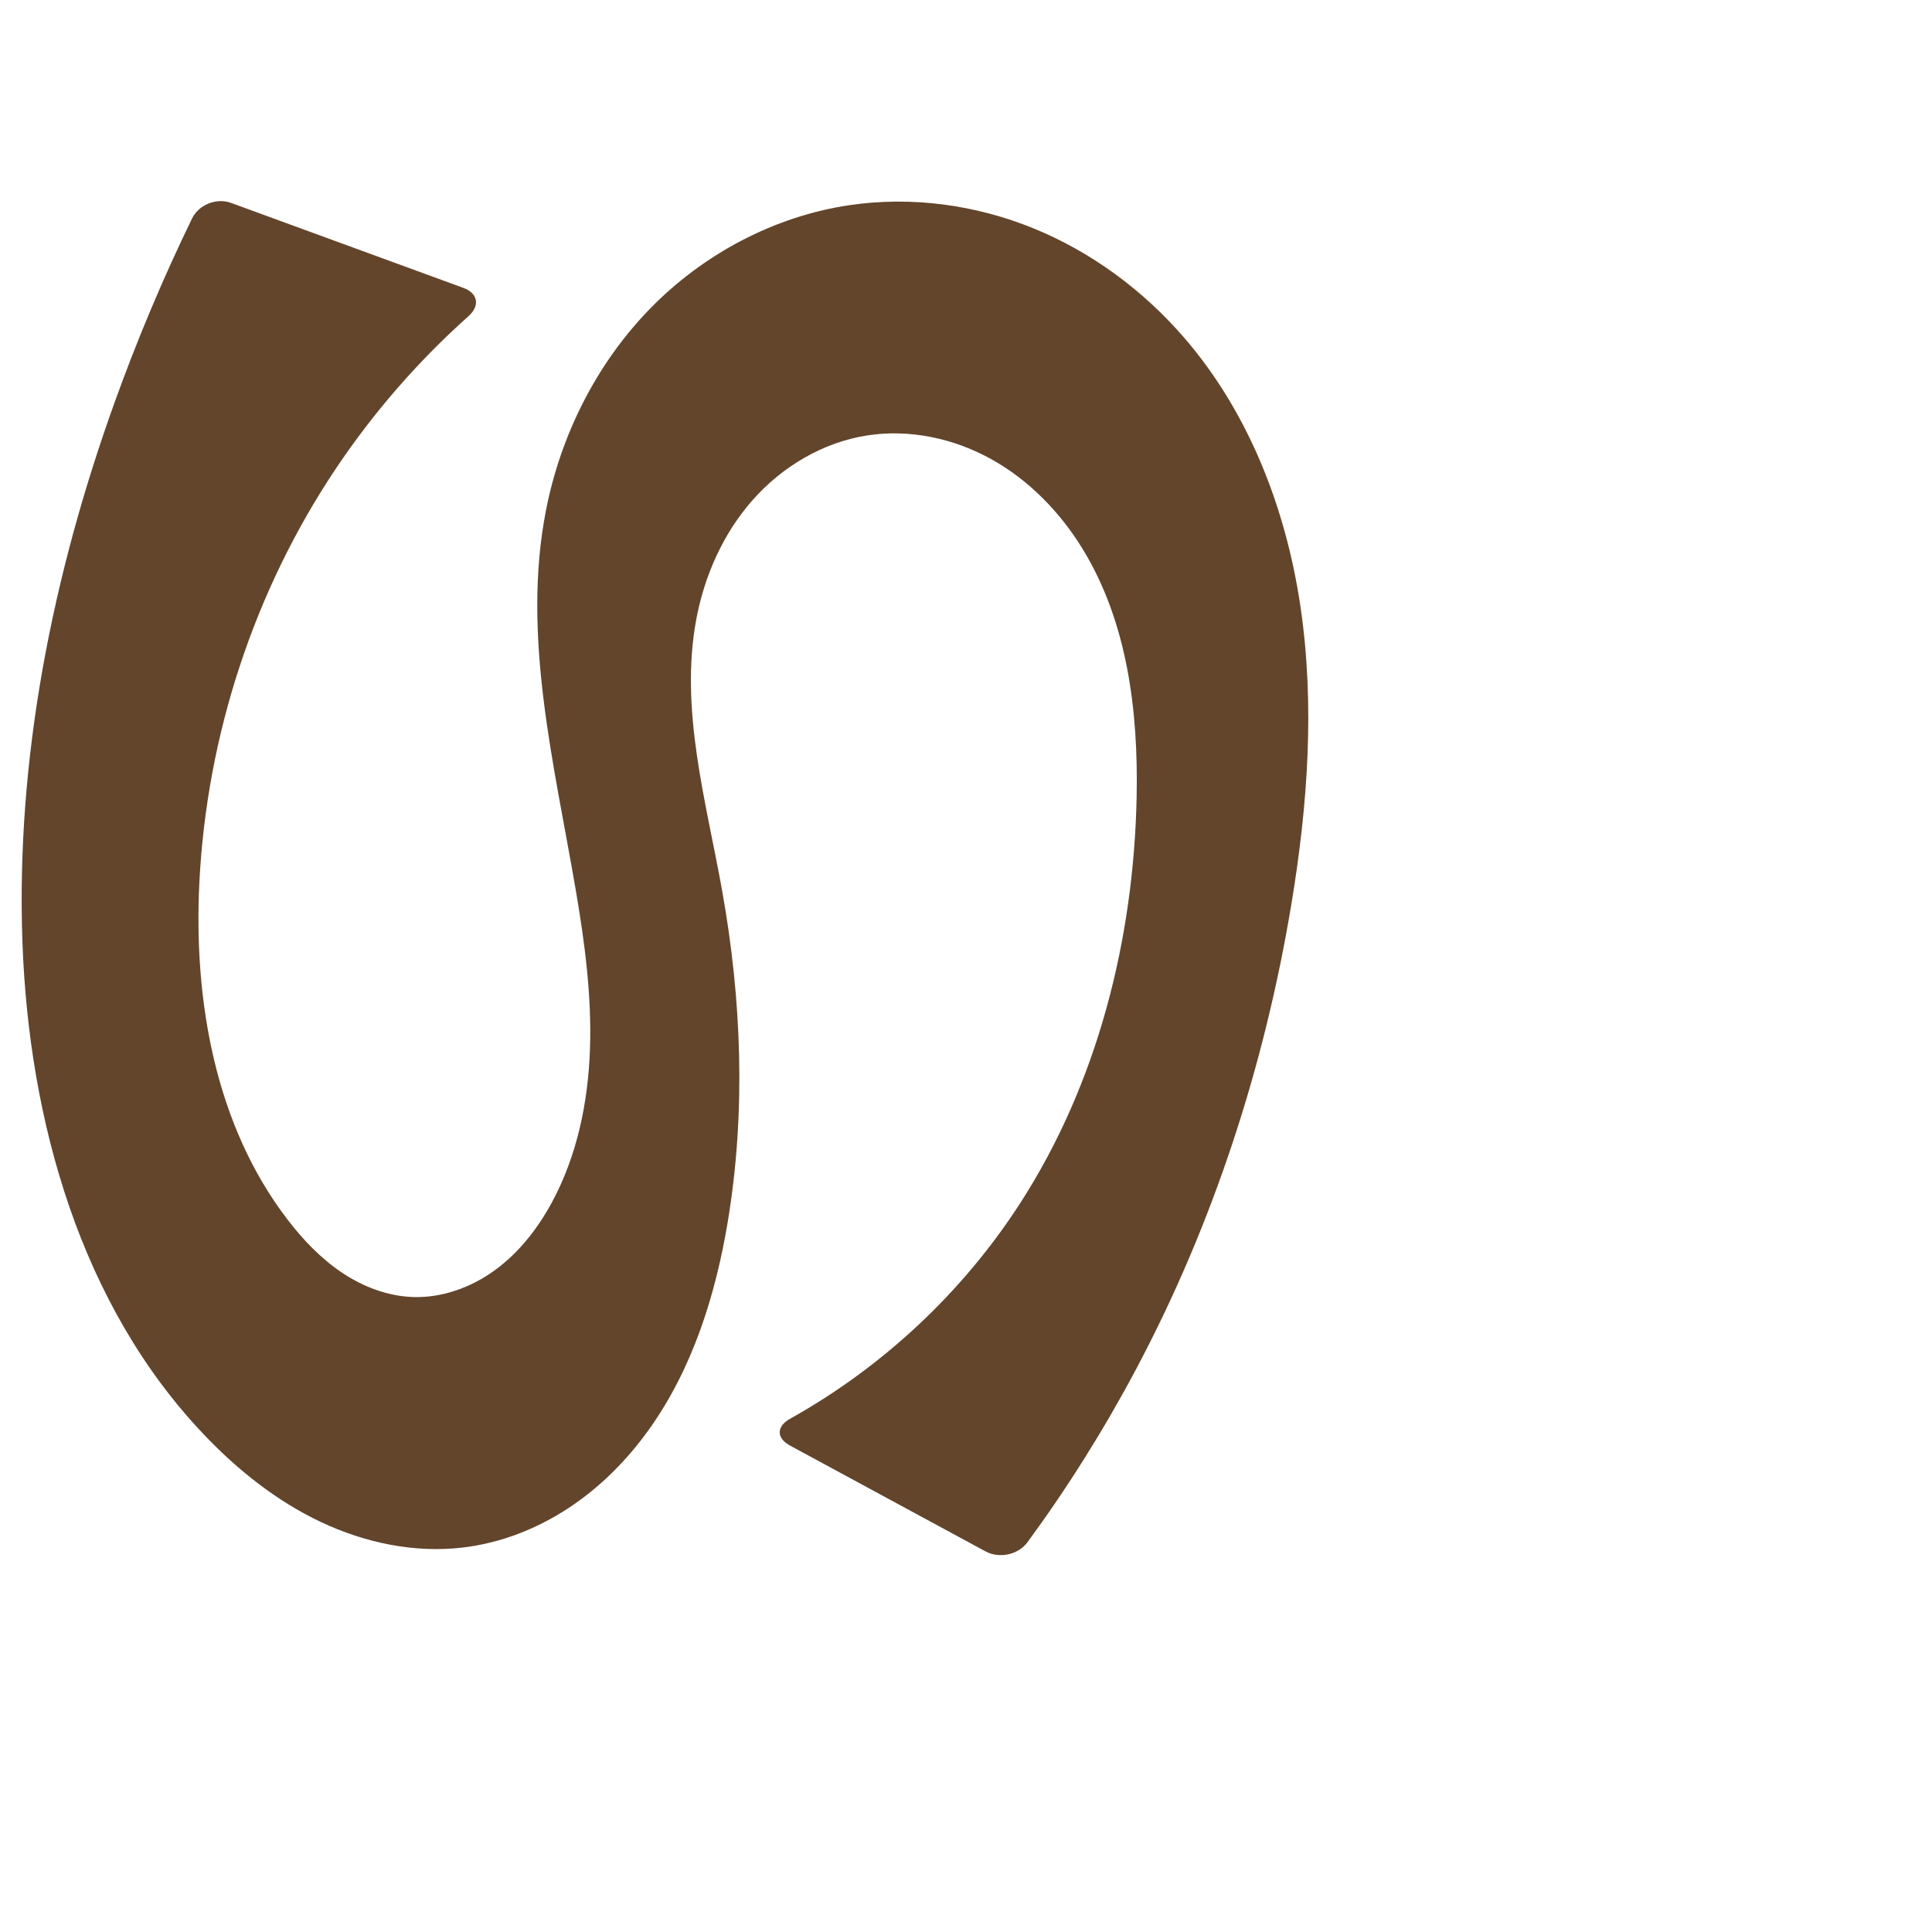
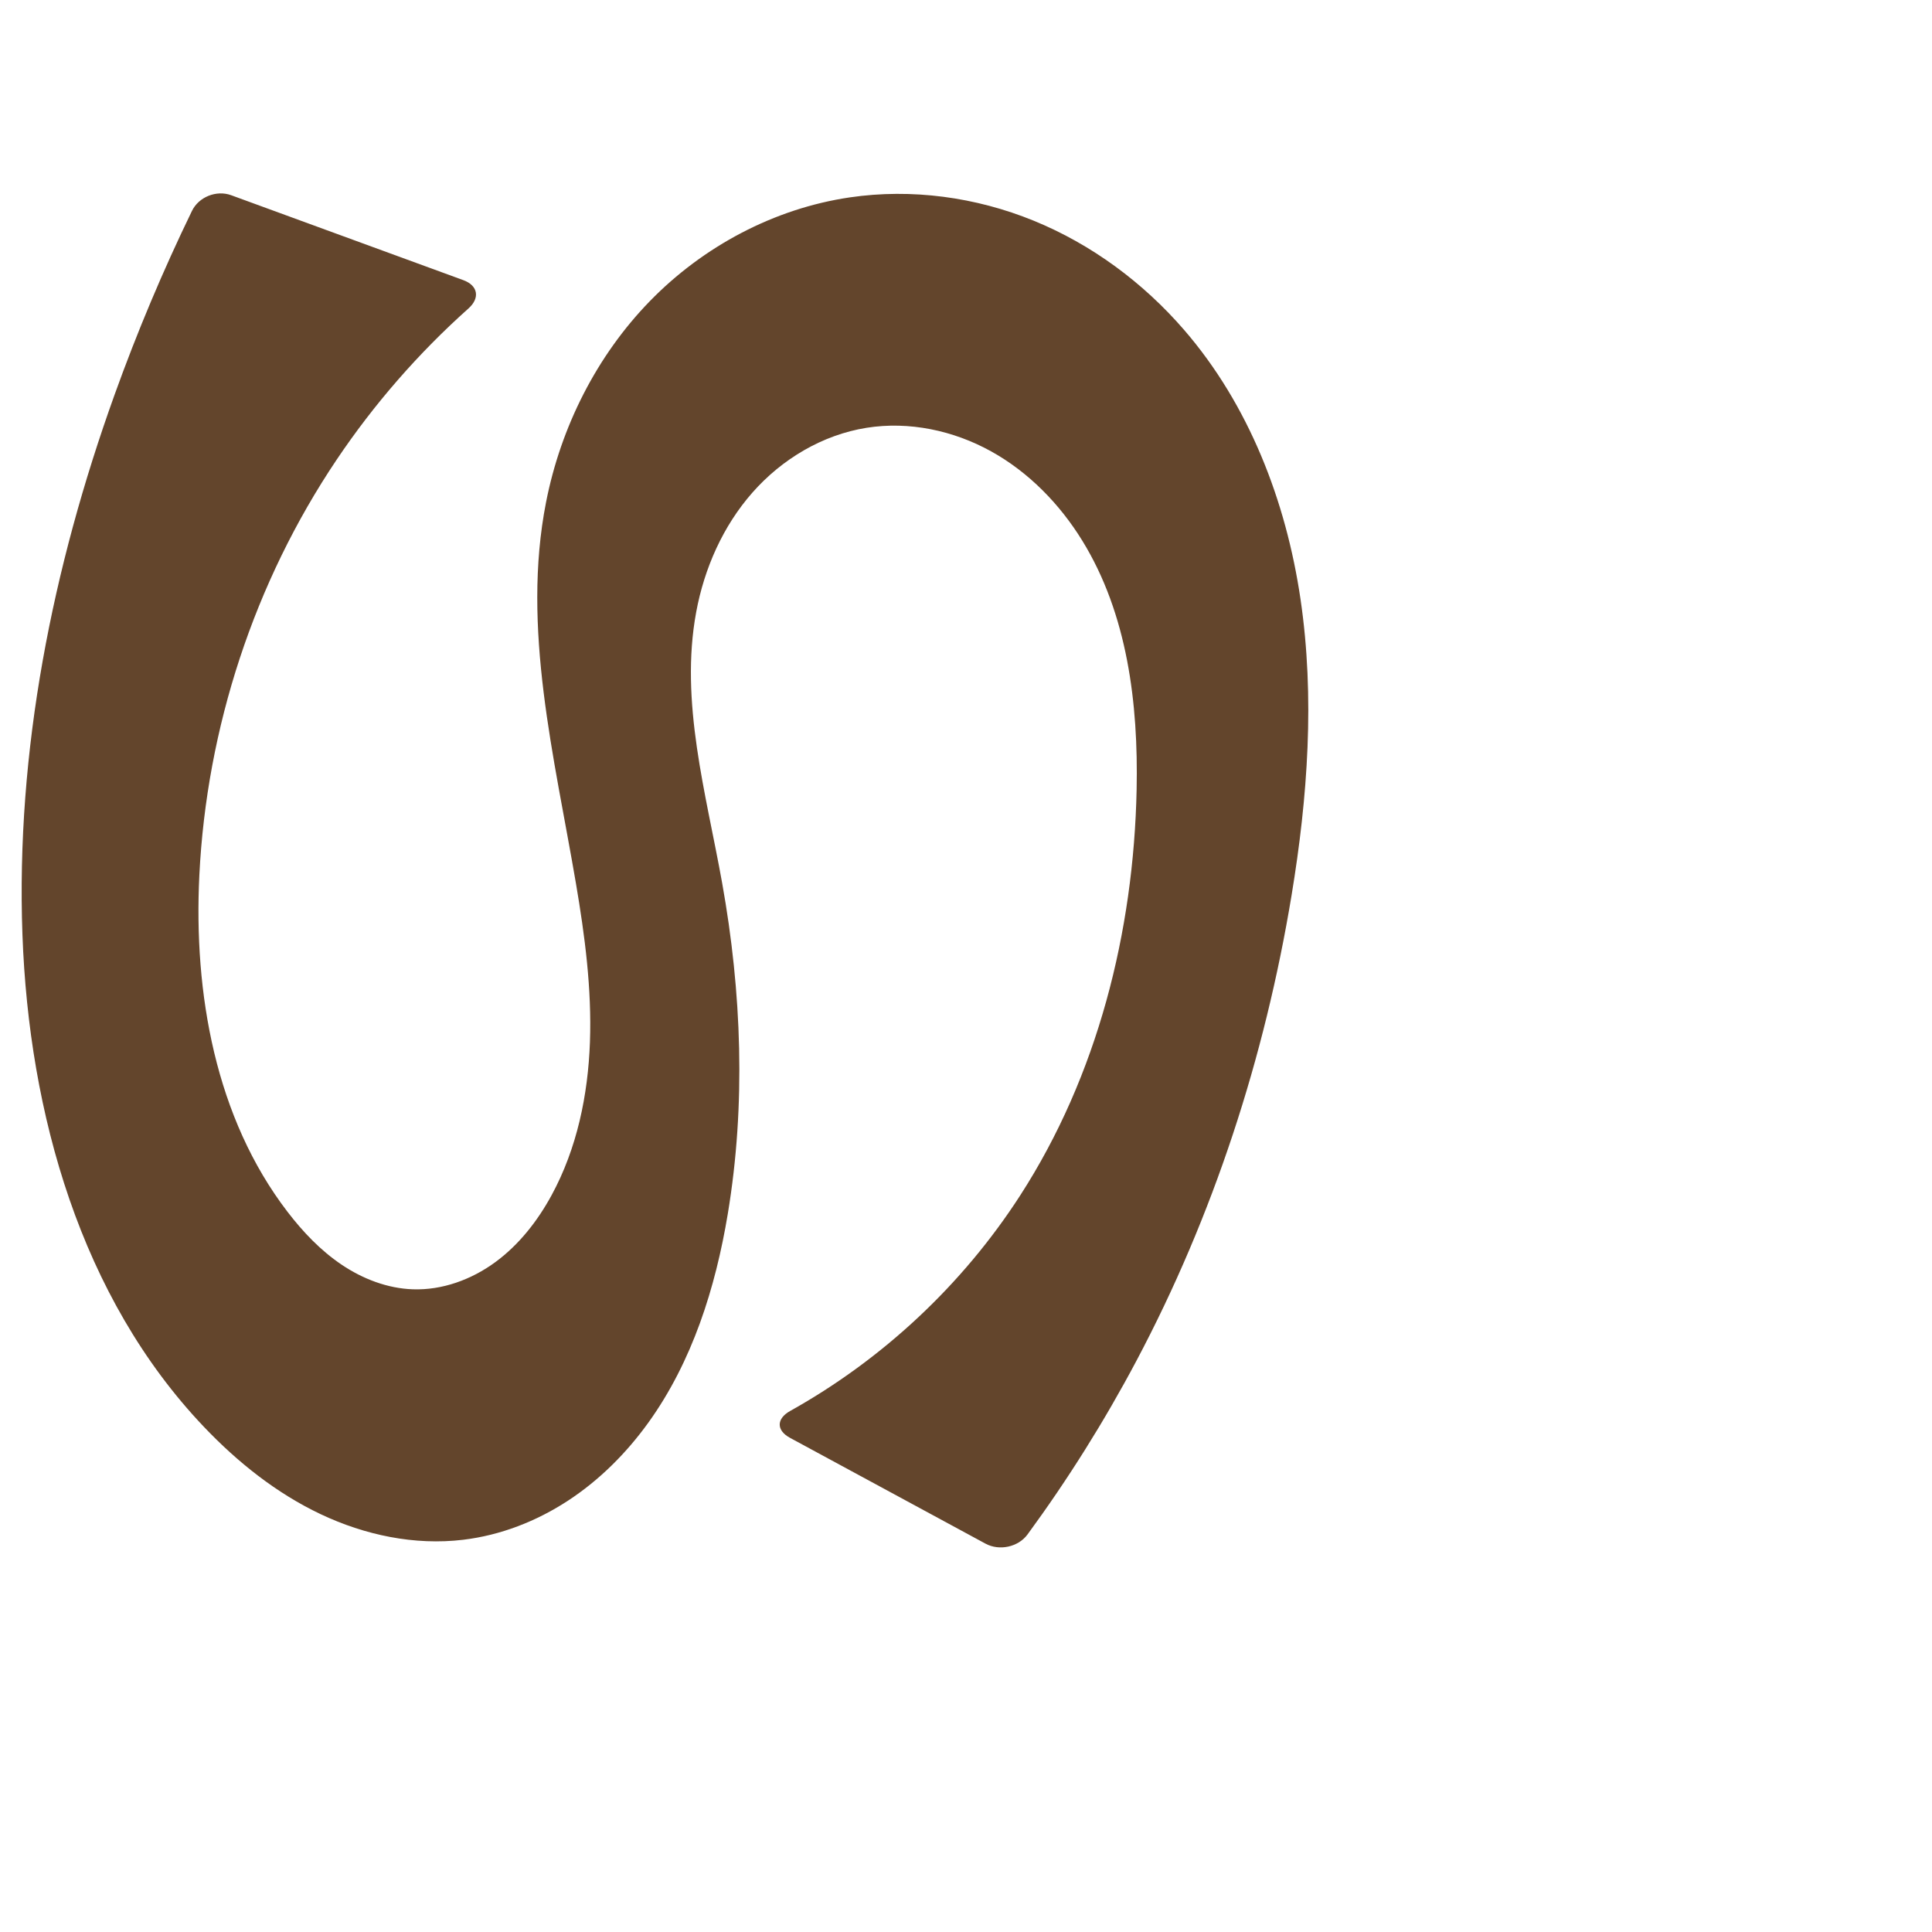
<svg xmlns="http://www.w3.org/2000/svg" xml:space="preserve" width="1000" height="1000" version="1.1" style="clip-rule:evenodd;fill-rule:evenodd;image-rendering:optimizeQuality;shape-rendering:geometricPrecision;text-rendering:geometricPrecision" viewBox="0 0 1000 1000" id="svg10">
  <defs id="defs4">
    <style type="text/css" id="style2">
   
    .fil0 {fill:#EF7F1A;fill-rule:nonzero}
   
  </style>
  </defs>
-   <path style="clip-rule:evenodd;fill:#63452c;fill-rule:nonzero;stroke:none;stroke-width:6.774px;stroke-linecap:butt;stroke-linejoin:miter;stroke-opacity:1;image-rendering:optimizeQuality;shape-rendering:geometricPrecision;text-rendering:geometricPrecision" d="M 239.811,148.999 119.686,105.053 c -7.629,-2.791 -16.788,0.822 -20.334,8.13 C 84.311,144.181 70.924,175.981 59.27,208.404 27.11,297.874 8.164,392.852 11.621,487.864 c 3.364,92.436 30.153,187.637 93.911,254.65 17.449,18.34 37.583,34.405 60.464,45.234 22.881,10.829 48.636,16.248 73.77,13.231 19.31,-2.318 37.909,-9.565 54.187,-20.208 16.278,-10.643 30.263,-24.629 41.627,-40.412 22.729,-31.565 34.755,-69.724 41.13,-108.095 9.4,-56.581 7.191,-114.747 -2.924,-171.204 -8.333,-46.511 -22.034,-93.749 -13.444,-140.213 4.198,-22.709 13.877,-44.602 29.145,-61.929 15.268,-17.327 36.27,-29.87 59.078,-33.493 21.994,-3.494 44.968,1.398 64.444,12.197 19.476,10.799 35.521,27.285 47.195,46.249 23.348,37.929 29.026,84.205 28.112,128.735 -1.516,73.828 -20.257,148.199 -60.321,210.23 -29.793,46.129 -71.093,84.746 -119.041,111.497 -7.093,3.957 -7.208,10.013 -0.064,13.88 l 101.214,54.786 c 7.144,3.867 16.946,1.778 21.748,-4.774 20.897,-28.513 39.73,-58.538 56.301,-89.764 39.882,-75.155 66.509,-157.14 80.366,-241.086 8.359,-50.638 12.101,-102.504 4.62,-153.279 -7.481,-50.775 -26.729,-100.614 -60.317,-139.42 -21.165,-24.453 -47.866,-44.234 -77.81,-56.451 -29.944,-12.217 -63.116,-16.757 -95.115,-12.064 -39.159,5.743 -75.924,25.349 -103.531,53.708 -27.607,28.359 -46.092,65.2 -53.722,104.035 -12.802,65.16 4.316,131.896 15.464,197.359 4.617,27.114 8.224,54.559 7.247,82.046 -0.978,27.487 -6.713,55.167 -19.853,79.329 -7.278,13.382 -16.896,25.683 -29.186,34.684 -12.29,9 -27.386,14.541 -42.61,14.019 -13.144,-0.451 -25.898,-5.37 -36.816,-12.702 -10.918,-7.332 -20.104,-17.003 -28.104,-27.443 -37.28,-48.653 -48.626,-112.99 -45.601,-174.209 3.77,-76.309 28.412,-151.565 71.022,-214.982 19.371,-28.829 42.373,-55.215 68.278,-78.351 6.058,-5.411 4.957,-11.863 -2.671,-14.654 z" id="path871" />
+   <path style="clip-rule:evenodd;fill:#63452c;fill-rule:nonzero;stroke:none;stroke-width:6.774px;stroke-linecap:butt;stroke-linejoin:miter;stroke-opacity:1;image-rendering:optimizeQuality;shape-rendering:geometricPrecision;text-rendering:geometricPrecision" d="M 239.811,144.999 119.686,101.053 c -7.629,-2.791 -16.788,0.822 -20.334,8.13 C 84.311,140.181 70.924,171.981 59.27,204.404 27.11,293.874 8.164,388.852 11.621,483.864 c 3.364,92.436 30.153,187.637 93.911,254.65 17.449,18.34 37.583,34.405 60.464,45.234 22.881,10.829 48.636,16.248 73.77,13.231 19.31,-2.318 37.909,-9.565 54.187,-20.208 16.278,-10.643 30.263,-24.629 41.627,-40.412 22.729,-31.565 34.755,-69.724 41.13,-108.095 9.4,-56.581 7.191,-114.747 -2.924,-171.204 -8.333,-46.511 -22.034,-93.749 -13.444,-140.213 4.198,-22.709 13.877,-44.602 29.145,-61.929 15.268,-17.327 36.27,-29.87 59.078,-33.493 21.994,-3.494 44.968,1.398 64.444,12.197 19.476,10.799 35.521,27.285 47.195,46.249 23.348,37.929 29.026,84.205 28.112,128.735 -1.516,73.828 -20.257,148.199 -60.321,210.23 -29.793,46.129 -71.093,84.746 -119.041,111.497 -7.093,3.957 -7.208,10.013 -0.064,13.88 l 101.214,54.786 c 7.144,3.867 16.946,1.778 21.748,-4.774 20.897,-28.513 39.73,-58.538 56.301,-89.764 39.882,-75.155 66.509,-157.14 80.366,-241.086 8.359,-50.638 12.101,-102.504 4.62,-153.279 -7.481,-50.775 -26.729,-100.614 -60.317,-139.42 -21.165,-24.453 -47.866,-44.234 -77.81,-56.451 -29.944,-12.217 -63.116,-16.757 -95.115,-12.064 -39.159,5.743 -75.924,25.349 -103.531,53.708 -27.607,28.359 -46.092,65.2 -53.722,104.035 -12.802,65.16 4.316,131.896 15.464,197.359 4.617,27.114 8.224,54.559 7.247,82.046 -0.978,27.487 -6.713,55.167 -19.853,79.329 -7.278,13.382 -16.896,25.683 -29.186,34.684 -12.29,9 -27.386,14.541 -42.61,14.019 -13.144,-0.451 -25.898,-5.37 -36.816,-12.702 -10.918,-7.332 -20.104,-17.003 -28.104,-27.443 -37.28,-48.653 -48.626,-112.99 -45.601,-174.209 3.77,-76.309 28.412,-151.565 71.022,-214.982 19.371,-28.829 42.373,-55.215 68.278,-78.351 6.058,-5.411 4.957,-11.863 -2.671,-14.654 z" id="path871" />
</svg>
